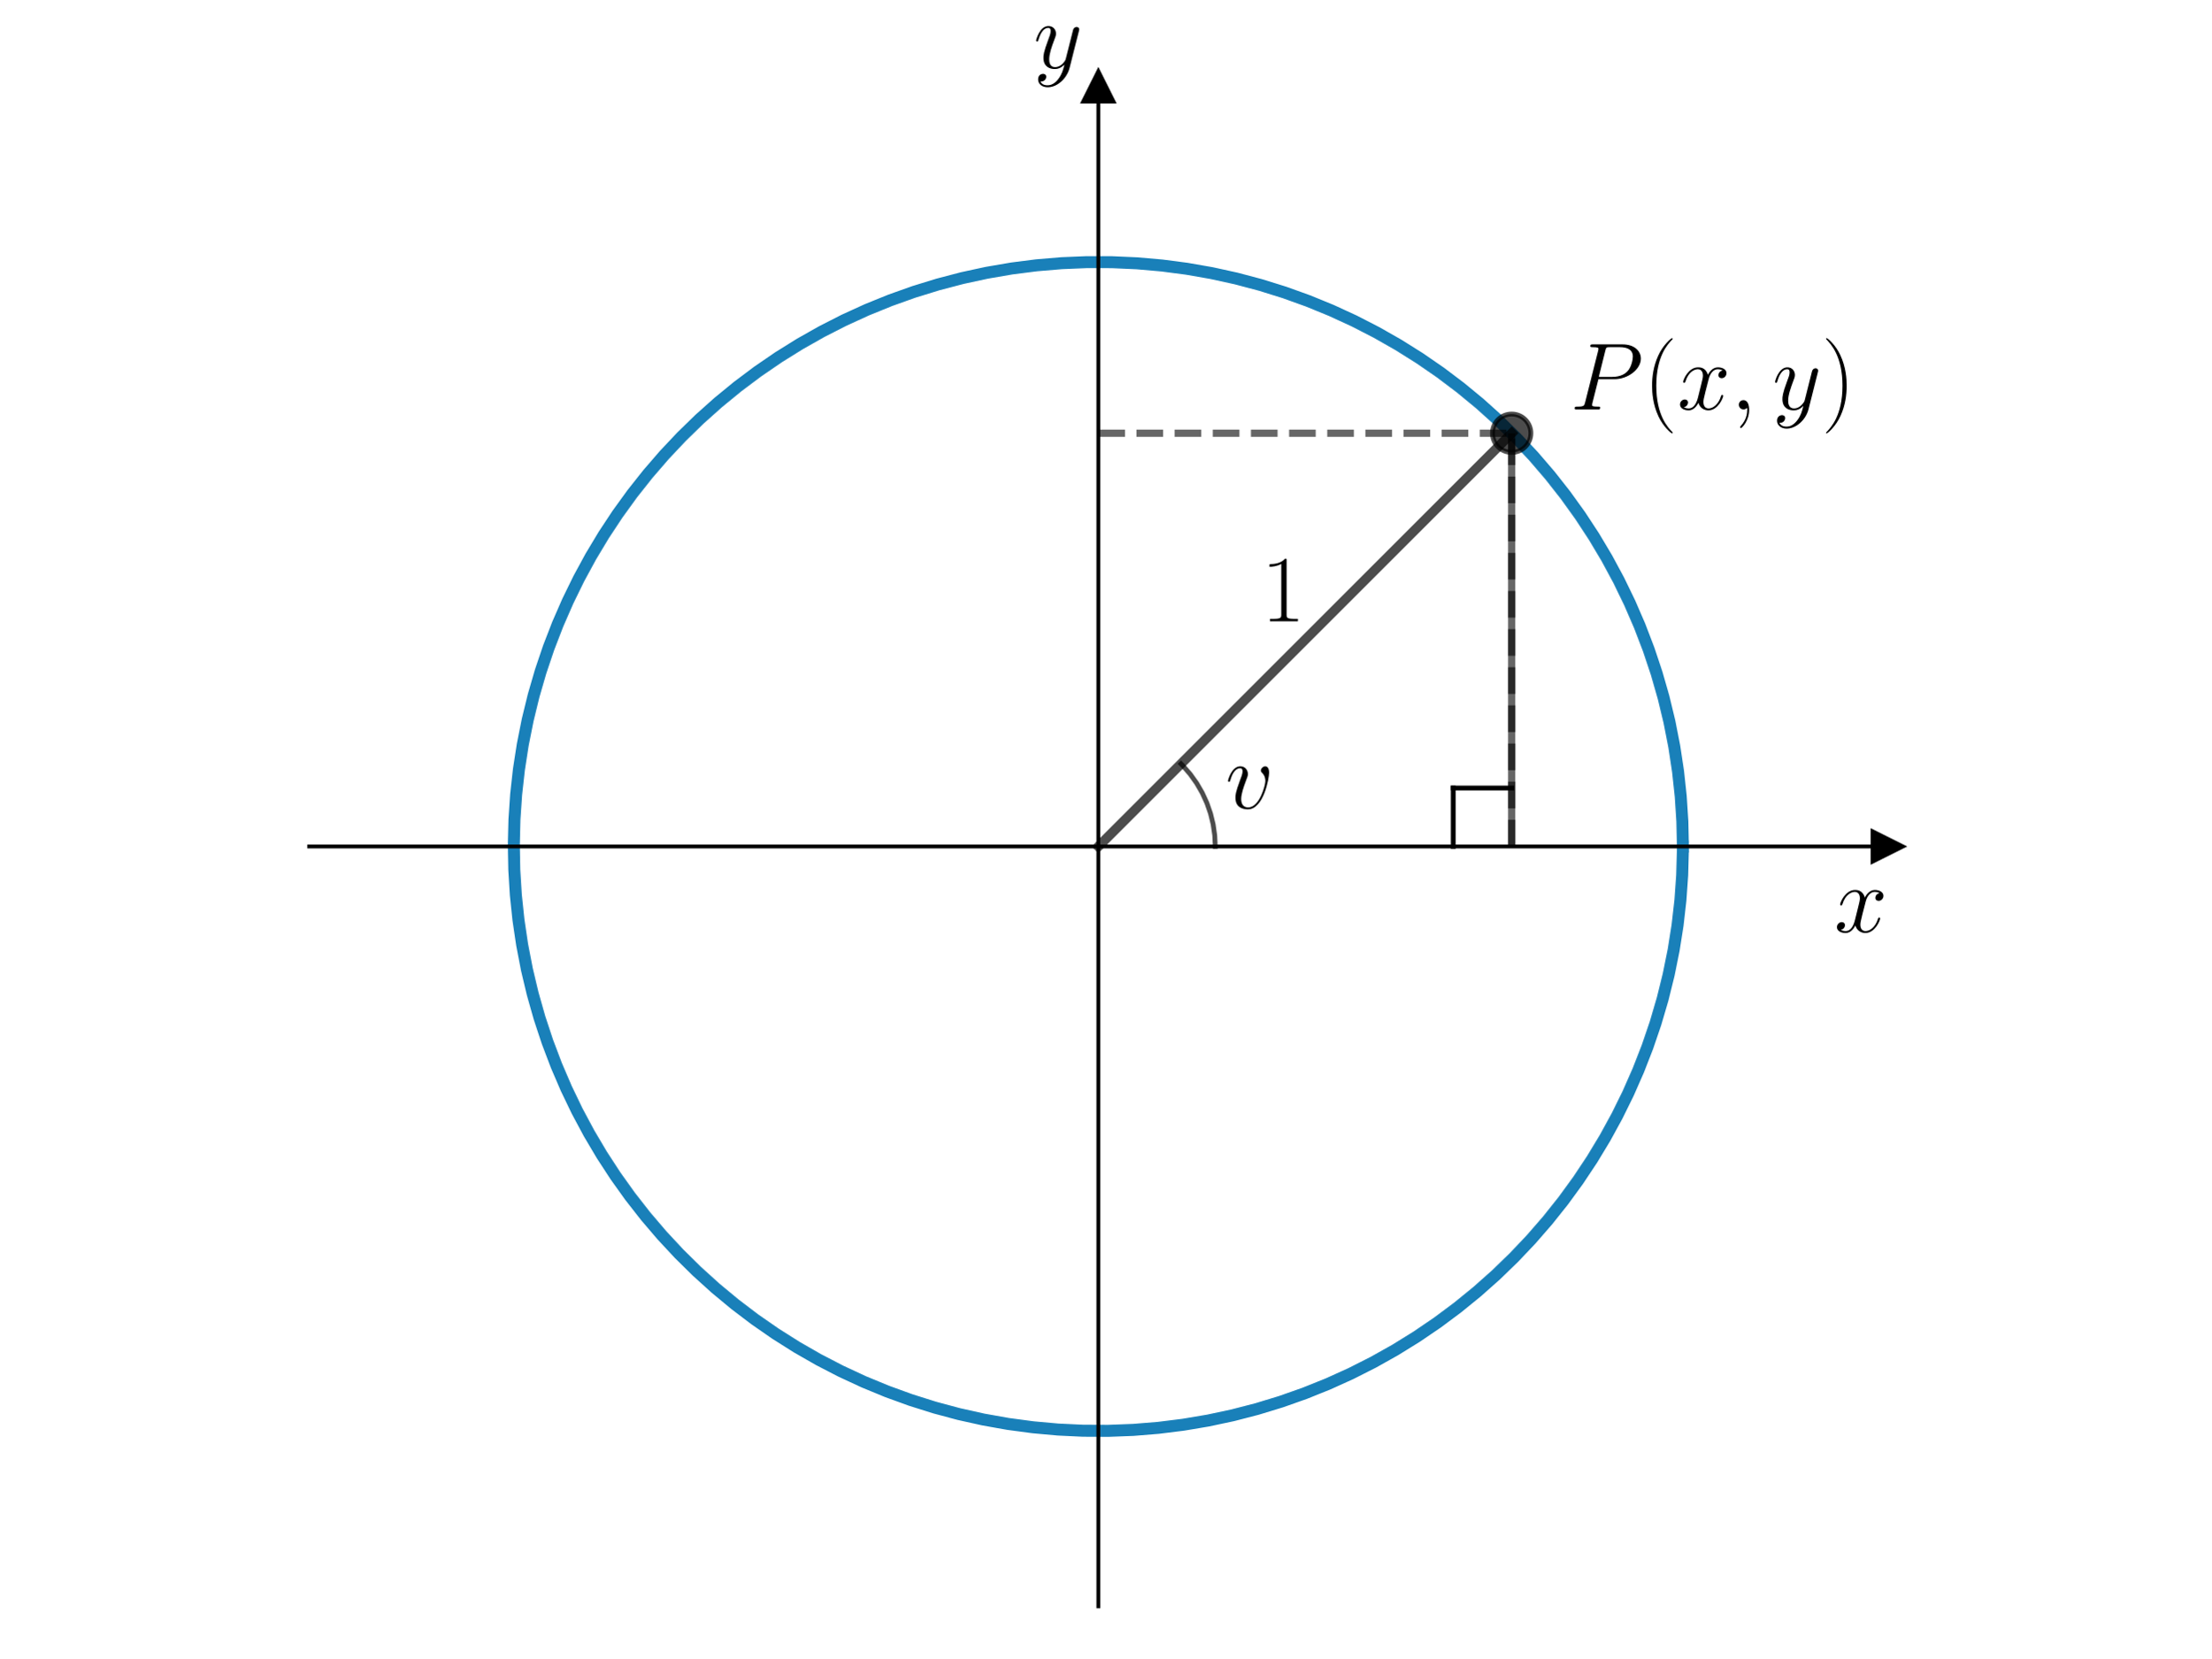
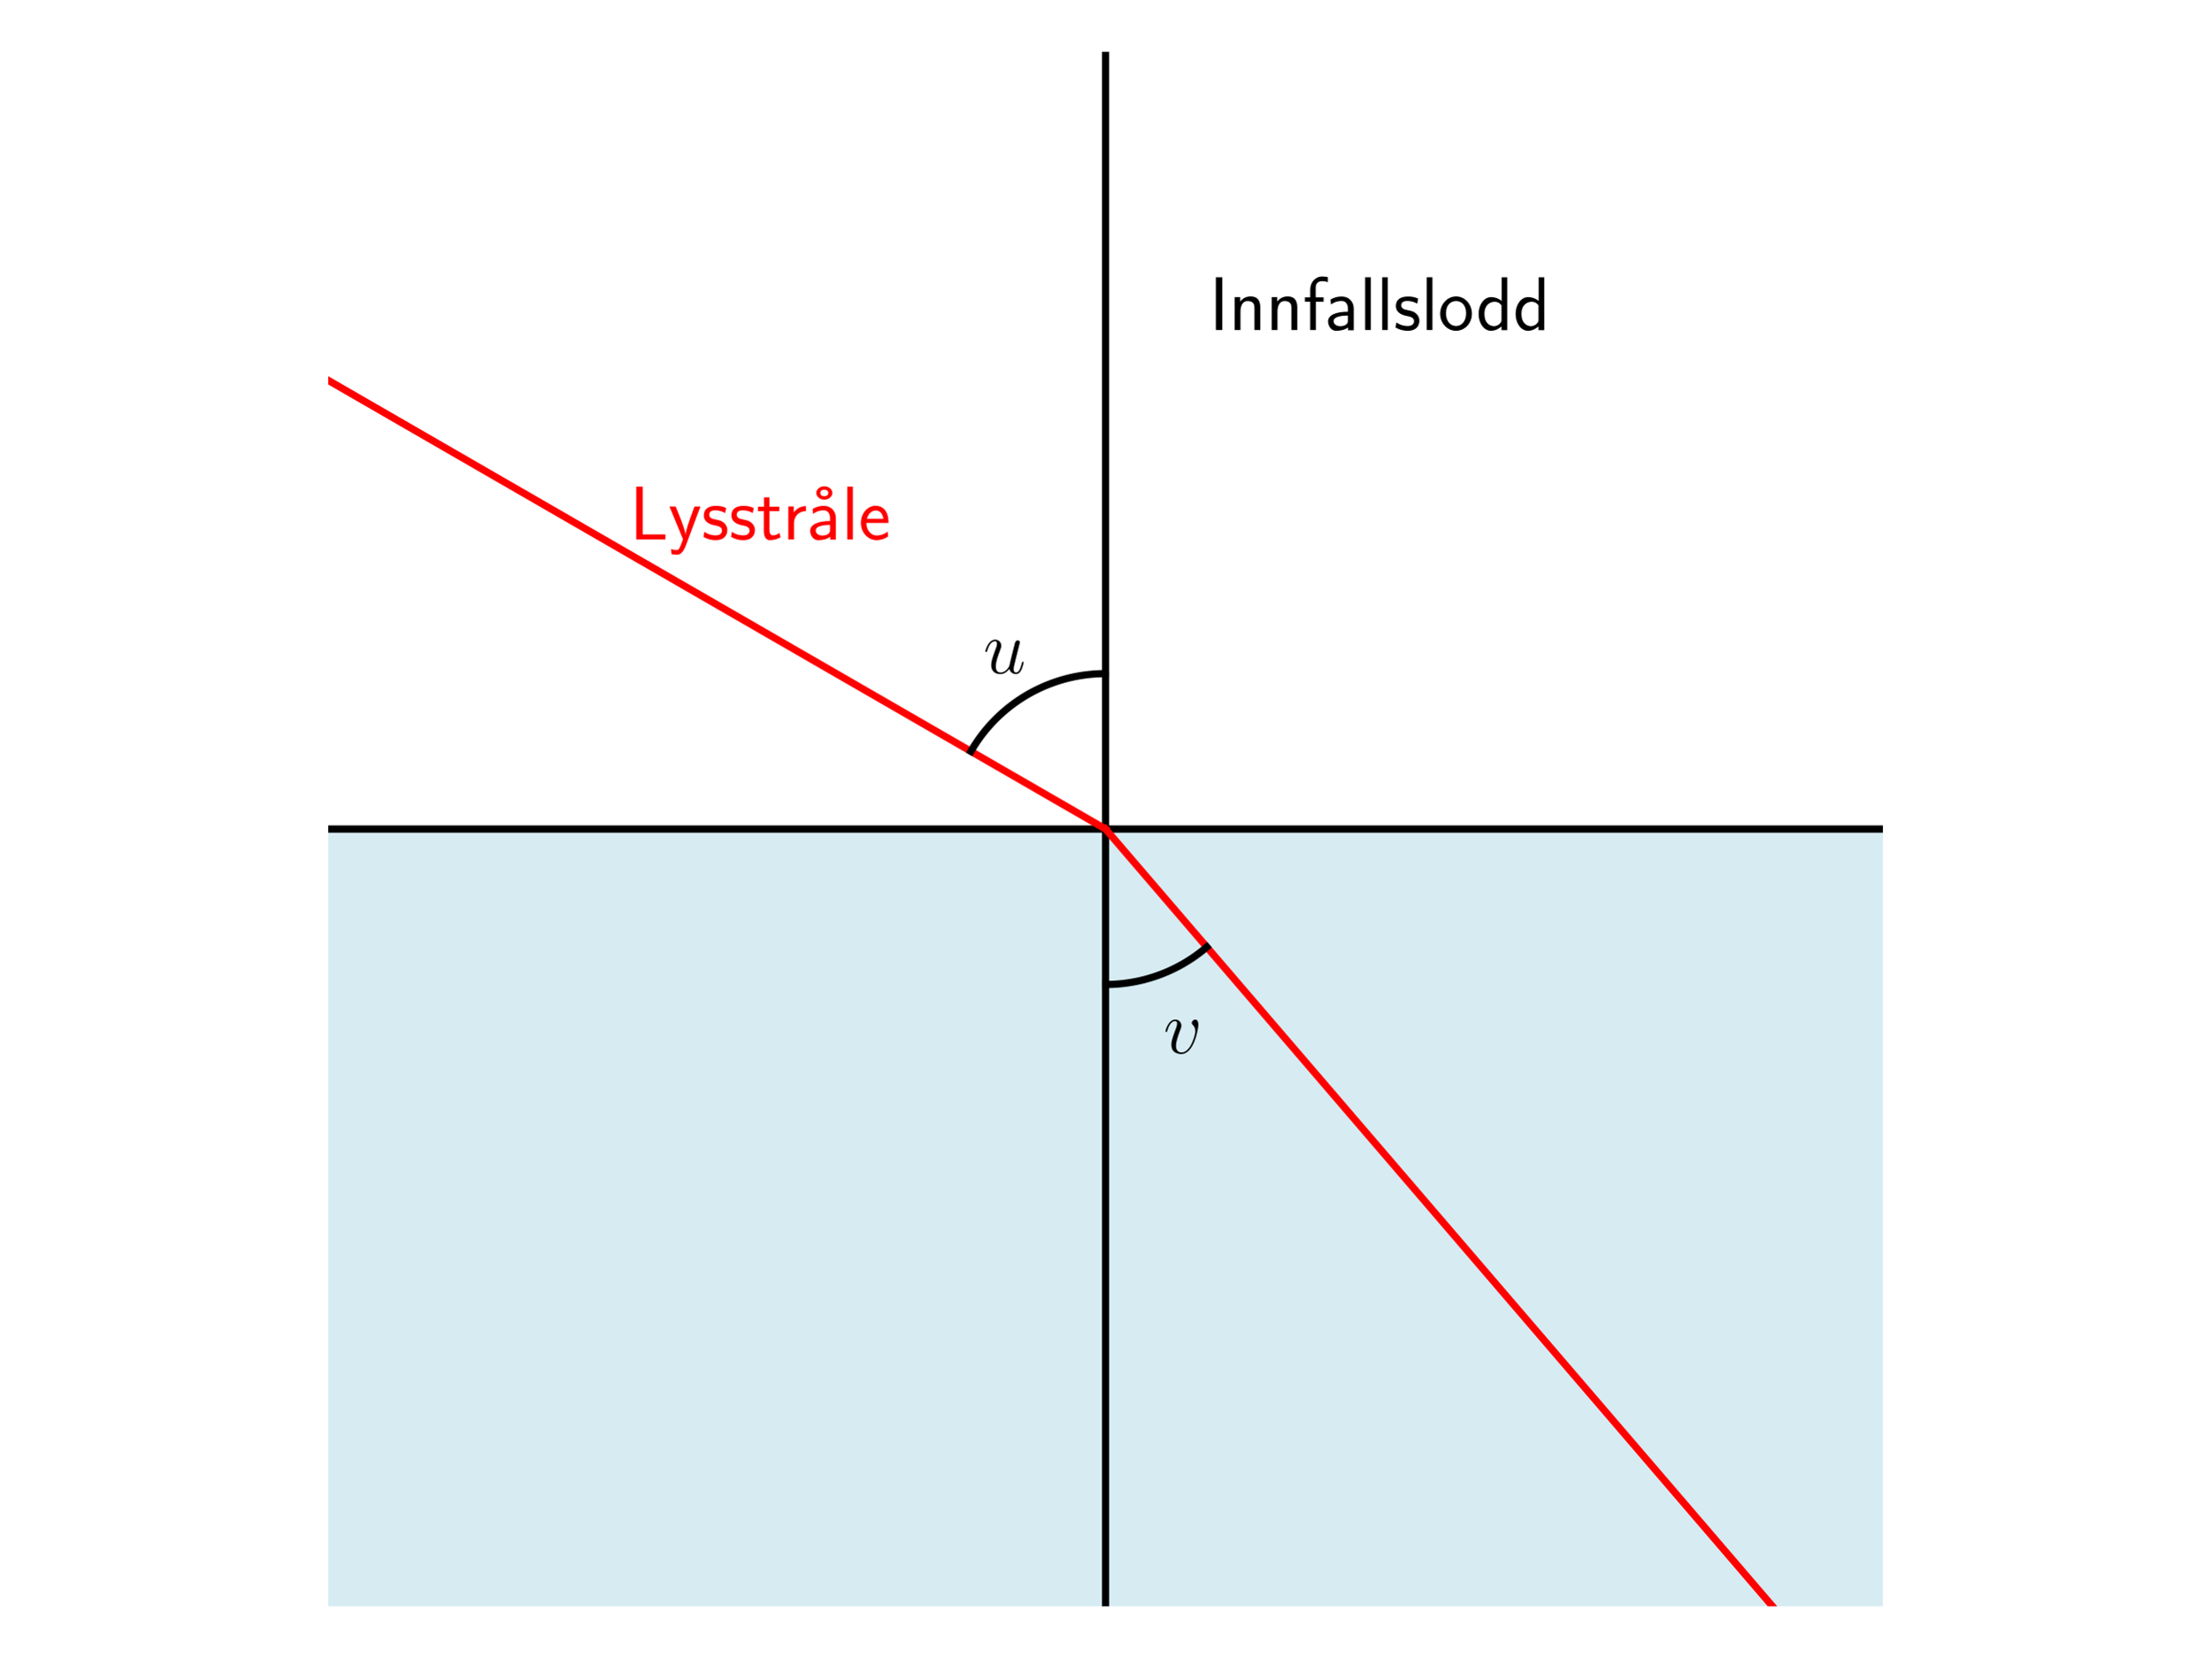
<svg xmlns="http://www.w3.org/2000/svg" xmlns:xlink="http://www.w3.org/1999/xlink" width="460.8pt" height="345.6pt" viewBox="0 0 460.8 345.6" version="1.1">
  <defs>
    <style type="text/css">*{stroke-linejoin: round; stroke-linecap: butt}</style>
  </defs>
  <g id="figure_1">
    <g id="patch_1">
      <path d="M 0 345.6  L 460.8 345.6  L 460.8 0  L 0 0  L 0 345.6  z " style="fill: none" />
    </g>
    <g id="axes_1">
      <g id="patch_2">
-         <path d="M 64.441 334.8  L 393.359 334.8  L 393.359 18.065  L 64.441 18.065  L 64.441 334.8  z " style="fill: none" />
+         <path d="M 68.4 172.8  L 68.4 334.8  L 392.4 334.8  L 392.4 172.8  z " clip-path="url(#p27447ced88)" style="fill: #add8e6; opacity: 0.5; stroke: #add8e6; stroke-linejoin: miter" />
      </g>
-       <g id="matplotlib.axis_1">
-         <g id="text_1">
-           <g transform="translate(382.272 194.2693) scale(0.2 -0.2)">
-             <defs>
-               <path id="CMMI12-78" d="M 3034 2606  C 2829 2567 2752 2414 2752 2293  C 2752 2139 2874 2088 2963 2088  C 3155 2088 3290 2254 3290 2427  C 3290 2695 2982 2816 2714 2816  C 2323 2816 2106 2433 2048 2312  C 1901 2816 1504 2816 1389 2816  C 736 2816 390 1980 390 1839  C 390 1814 416 1782 461 1782  C 512 1782 525 1820 538 1846  C 755 2555 1184 2689 1370 2689  C 1658 2689 1715 2420 1715 2267  C 1715 2127 1677 1980 1600 1673  L 1382 798  C 1286 415 1101 64 762 64  C 730 64 570 64 435 147  C 666 192 717 383 717 460  C 717 588 621 664 499 664  C 346 664 179 530 179 326  C 179 57 480 -64 755 -64  C 1062 -64 1280 179 1414 441  C 1517 64 1837 -64 2074 -64  C 2726 -64 3072 773 3072 913  C 3072 945 3046 971 3008 971  C 2950 971 2944 939 2925 888  C 2752 326 2381 64 2093 64  C 1869 64 1747 230 1747 492  C 1747 632 1773 734 1875 1156  L 2099 2024  C 2195 2408 2413 2689 2707 2689  C 2720 2689 2899 2689 3034 2606  z " transform="scale(0.015625)" />
-             </defs>
-             <use xlink:href="#CMMI12-78" transform="scale(0.996264)" />
-           </g>
+       <g id="LineCollection_1">
+         <path d="M 230.4 334.8  L 230.4 10.8  " clip-path="url(#p27447ced88)" style="fill: none; stroke: #000000; stroke-width: 1.5" />
+       </g>
+       <g id="LineCollection_2">
+         <path d="M 68.4 172.8  L 392.4 172.8  " clip-path="url(#p27447ced88)" style="fill: none; stroke: #000000; stroke-width: 1.5" />
+       </g>
+       <g id="line2d_1">
+         <path d="M 230.4 172.8  L 31.991 58.249  " clip-path="url(#p27447ced88)" style="fill: none; stroke: #ff0000; stroke-width: 1.5; stroke-linecap: square" />
+       </g>
+       <g id="line2d_2">
+         <path d="M 230.4 172.8  L 379.513 346.6  " clip-path="url(#p27447ced88)" style="fill: none; stroke: #ff0000; stroke-width: 1.5; stroke-linecap: square" />
+       </g>
+       <g id="line2d_3">
+         <path d="M 230.4 140.4  L 230.057 140.402  L 229.715 140.407  L 229.372 140.416  L 229.03 140.429  L 228.687 140.445  L 228.345 140.465  L 228.003 140.489  L 227.662 140.516  L 227.32 140.547  L 226.979 140.581  L 226.639 140.619  L 226.298 140.661  L 225.959 140.706  L 225.619 140.755  L 225.281 140.807  L 224.943 140.863  L 224.605 140.922  L 224.268 140.986  L 223.932 141.052  L 223.597 141.122  L 223.262 141.196  L 222.928 141.273  L 222.595 141.354  L 222.263 141.438  L 221.932 141.526  L 221.601 141.618  L 221.272 141.712  L 220.944 141.811  L 220.616 141.912  L 220.29 142.018  L 219.965 142.126  L 219.641 142.238  L 219.319 142.354  L 218.997 142.473  L 218.677 142.595  L 218.358 142.721  L 218.041 142.85  L 217.725 142.982  L 217.41 143.118  L 217.097 143.257  L 216.785 143.4  L 216.475 143.545  L 216.166 143.694  L 215.859 143.846  L 215.553 144.002  L 215.25 144.16  L 214.948 144.322  L 214.647 144.487  L 214.349 144.655  L 214.052 144.827  L 213.757 145.001  L 213.464 145.179  L 213.173 145.36  L 212.883 145.543  L 212.596 145.73  L 212.311 145.92  L 212.027 146.113  L 211.746 146.309  L 211.467 146.508  L 211.19 146.709  L 210.915 146.914  L 210.642 147.121  L 210.372 147.332  L 210.103 147.545  L 209.837 147.761  L 209.574 147.98  L 209.312 148.202  L 209.053 148.426  L 208.797 148.653  L 208.542 148.883  L 208.291 149.116  L 208.041 149.351  L 207.795 149.589  L 207.55 149.829  L 207.309 150.072  L 207.07 150.318  L 206.833 150.566  L 206.599 150.816  L 206.368 151.069  L 206.14 151.325  L 205.914 151.583  L 205.691 151.843  L 205.47 152.105  L 205.253 152.37  L 205.038 152.637  L 204.826 152.907  L 204.617 153.178  L 204.411 153.452  L 204.208 153.728  L 204.008 154.006  L 203.81 154.286  L 203.616 154.569  L 203.425 154.853  L 203.236 155.139  L 203.051 155.428  L 202.869 155.718  L 202.69 156.01  L 202.514 156.304  L 202.341 156.6  " clip-path="url(#p27447ced88)" style="fill: none; stroke: #000000; stroke-width: 1.5; stroke-linecap: square" />
+       </g>
+       <g id="line2d_4">
+         <path d="M 230.4 205.2  L 230.632 205.199  L 230.864 205.197  L 231.096 205.193  L 231.328 205.187  L 231.56 205.179  L 231.792 205.17  L 232.024 205.159  L 232.256 205.147  L 232.487 205.133  L 232.719 205.117  L 232.95 205.099  L 233.181 205.08  L 233.413 205.06  L 233.644 205.037  L 233.874 205.013  L 234.105 204.987  L 234.335 204.96  L 234.566 204.931  L 234.796 204.9  L 235.025 204.868  L 235.255 204.834  L 235.484 204.799  L 235.713 204.761  L 235.942 204.722  L 236.171 204.682  L 236.399 204.64  L 236.627 204.596  L 236.854 204.551  L 237.082 204.504  L 237.309 204.455  L 237.535 204.405  L 237.761 204.353  L 237.987 204.299  L 238.213 204.244  L 238.438 204.187  L 238.662 204.129  L 238.886 204.069  L 239.11 204.007  L 239.333 203.944  L 239.556 203.879  L 239.779 203.813  L 240 203.745  L 240.222 203.675  L 240.443 203.604  L 240.663 203.532  L 240.883 203.457  L 241.102 203.381  L 241.321 203.304  L 241.539 203.225  L 241.757 203.144  L 241.974 203.062  L 242.19 202.979  L 242.406 202.893  L 242.622 202.807  L 242.836 202.718  L 243.05 202.628  L 243.263 202.537  L 243.476 202.444  L 243.688 202.35  L 243.899 202.254  L 244.11 202.156  L 244.32 202.057  L 244.529 201.957  L 244.738 201.855  L 244.945 201.752  L 245.152 201.647  L 245.359 201.54  L 245.564 201.432  L 245.769 201.323  L 245.973 201.212  L 246.176 201.1  L 246.378 200.986  L 246.579 200.871  L 246.78 200.754  L 246.98 200.636  L 247.179 200.517  L 247.377 200.396  L 247.574 200.274  L 247.771 200.15  L 247.966 200.025  L 248.161 199.898  L 248.354 199.77  L 248.547 199.641  L 248.739 199.511  L 248.93 199.379  L 249.119 199.245  L 249.308 199.11  L 249.496 198.974  L 249.683 198.837  L 249.869 198.698  L 250.054 198.558  L 250.238 198.416  L 250.421 198.274  L 250.603 198.13  L 250.784 197.984  L 250.964 197.838  L 251.143 197.69  L 251.32 197.541  L 251.497 197.39  " clip-path="url(#p27447ced88)" style="fill: none; stroke: #000000; stroke-width: 1.5; stroke-linecap: square" />
+       </g>
+       <g id="text_1">
+         <g transform="translate(252 68.78506) scale(0.16 -0.16)">
+           <defs>
+             <path id="CMSS17-49" d="M 1094 4416  L 557 4416  L 557 0  L 1094 0  L 1094 4416  z " transform="scale(0.015625)" />
+             <path id="CMSS17-6e" d="M 2618 1877  C 2618 2283 2522 2816 1798 2816  C 1389 2816 1120 2606 941 2389  L 941 2758  L 474 2758  L 474 0  L 960 0  L 960 1559  C 960 1964 1114 2428 1549 2428  C 2112 2428 2131 2048 2131 1829  L 2131 0  L 2618 0  L 2618 1877  z " transform="scale(0.015625)" />
+             <path id="CMSS17-66" d="M 1075 2368  L 1722 2368  L 1722 2737  L 1062 2737  L 1062 3559  C 1062 4014 1408 4092 1606 4092  C 1670 4092 1850 4092 2080 4009  L 2080 4429  C 1933 4461 1754 4480 1613 4480  C 1018 4480 602 3993 602 3359  L 602 2737  L 160 2737  L 160 2368  L 602 2368  L 602 0  L 1075 0  L 1075 2368  z " transform="scale(0.015625)" />
+             <path id="CMSS17-61" d="M 2406 1791  C 2406 2392 1978 2808 1402 2808  C 1120 2808 813 2757 461 2553  L 499 2135  C 659 2248 934 2432 1395 2432  C 1722 2432 1920 2180 1920 1782  L 1920 1536  C 896 1536 256 1238 256 726  C 256 461 416 -64 947 -64  C 1043 -64 1562 -64 1933 217  L 1933 -19  L 2406 -19  L 2406 1791  z M 1920 816  C 1920 701 1920 548 1728 434  C 1562 325 1350 325 1261 325  C 941 325 723 511 723 744  C 723 1211 1722 1211 1920 1211  L 1920 816  z " transform="scale(0.015625)" />
+             <path id="CMSS17-6c" d="M 947 4416  L 474 4416  L 474 0  L 947 0  L 947 4416  z " transform="scale(0.015625)" />
+             <path id="CMSS17-73" d="M 2061 2627  C 1683 2807 1389 2807 1197 2807  C 742 2807 198 2648 198 2003  C 198 1359 902 1218 1094 1179  C 1389 1122 1715 1058 1715 740  C 1715 337 1254 337 1171 337  C 915 337 563 407 243 638  L 166 210  C 531 0 883 -64 1178 -64  C 1965 -64 2163 416 2163 781  C 2163 1094 1984 1305 1862 1401  C 1651 1568 1574 1587 1050 1696  C 960 1709 646 1779 646 2066  C 646 2432 1050 2432 1139 2432  C 1555 2432 1811 2303 1984 2208  L 2061 2627  z " transform="scale(0.015625)" />
+             <path id="CMSS17-6f" d="M 2829 1356  C 2829 2176 2221 2816 1504 2816  C 768 2816 173 2157 173 1356  C 173 544 787 -64 1498 -64  C 2227 -64 2829 563 2829 1356  z M 1504 337  C 1050 337 659 709 659 1408  C 659 2151 1114 2427 1498 2427  C 1914 2427 2342 2126 2342 1408  C 2342 683 1926 337 1504 337  z " transform="scale(0.015625)" />
+             <path id="CMSS17-64" d="M 2611 4416  L 2138 4416  L 2138 2438  C 1939 2603 1613 2756 1254 2756  C 672 2756 211 2131 211 1347  C 211 562 666 -64 1235 -64  C 1677 -64 1971 172 2125 306  L 2125 -13  L 2611 -13  L 2611 4416  z M 2125 836  C 2125 747 2125 653 1926 482  C 1798 375 1645 325 1498 325  C 1152 325 698 576 698 1340  C 698 2134 1210 2368 1562 2368  C 1798 2368 1990 2254 2125 2065  L 2125 836  z " transform="scale(0.015625)" />
+           </defs>
+           <use xlink:href="#CMSS17-49" transform="scale(0.996264)" />
+           <use xlink:href="#CMSS17-6e" transform="translate(25.78393 0) scale(0.996264)" />
+           <use xlink:href="#CMSS17-6e" transform="translate(73.98887 0) scale(0.996264)" />
+           <use xlink:href="#CMSS17-66" transform="translate(122.1938 0) scale(0.996264)" />
+           <use xlink:href="#CMSS17-61" transform="translate(150.8205 0) scale(0.996264)" />
+           <use xlink:href="#CMSS17-6c" transform="translate(195.7424 0) scale(0.996264)" />
+           <use xlink:href="#CMSS17-6c" transform="translate(217.9231 0) scale(0.996264)" />
+           <use xlink:href="#CMSS17-73" transform="translate(240.1038 0) scale(0.996264)" />
+           <use xlink:href="#CMSS17-6c" transform="translate(276.0174 0) scale(0.996264)" />
+           <use xlink:href="#CMSS17-6f" transform="translate(298.1981 0) scale(0.996264)" />
+           <use xlink:href="#CMSS17-64" transform="translate(347.6442 0) scale(0.996264)" />
+           <use xlink:href="#CMSS17-64" transform="translate(395.8491 0) scale(0.996264)" />
        </g>
      </g>
-       <g id="matplotlib.axis_2">
-         <g id="text_2">
-           <g transform="translate(215.3872 14.1889) scale(0.2 -0.2)">
-             <defs>
-               <path id="CMMI12-79" d="M 1683 -700  C 1510 -939 1261 -1152 947 -1152  C 870 -1152 563 -1152 467 -889  C 486 -895 518 -895 531 -895  C 723 -895 851 -729 851 -582  C 851 -435 730 -384 634 -384  C 531 -384 307 -458 307 -759  C 307 -1071 582 -1286 947 -1286  C 1587 -1286 2234 -700 2413 6  L 3040 2485  C 3046 2517 3059 2556 3059 2594  C 3059 2689 2982 2753 2886 2753  C 2829 2753 2694 2727 2643 2535  L 2170 658  C 2138 543 2138 530 2086 460  C 1958 281 1747 64 1440 64  C 1082 64 1050 415 1050 588  C 1050 952 1222 1443 1395 1903  C 1466 2088 1504 2178 1504 2305  C 1504 2574 1312 2816 998 2816  C 410 2816 173 1890 173 1839  C 173 1814 198 1782 243 1782  C 301 1782 307 1807 333 1897  C 486 2433 730 2689 979 2689  C 1037 2689 1146 2689 1146 2478  C 1146 2312 1075 2127 979 1884  C 666 1047 666 837 666 683  C 666 77 1101 -64 1421 -64  C 1606 -64 1837 -6 2061 230  L 2067 224  C 1971 -147 1907 -392 1683 -700  z " transform="scale(0.015625)" />
-             </defs>
-             <use xlink:href="#CMMI12-79" transform="scale(0.996264)" />
-           </g>
+       <g id="text_2">
+         <g style="fill: #ff0000" transform="translate(131.1957 112.4249) scale(0.16 -0.16)">
+           <defs>
+             <path id="CMSS17-4c" d="M 1670 414  C 1594 414 1517 414 1440 414  L 1101 414  L 1101 4416  L 563 4416  L 563 0  L 3002 0  L 3002 414  L 1670 414  z " transform="scale(0.015625)" />
+             <path id="CMSS17-79" d="M 2675 2752  L 2176 2752  C 1632 1294 1446 702 1434 383  L 1427 383  C 1408 696 1126 1460 902 2007  L 602 2752  L 83 2752  L 1216 13  C 1146 -178 1043 -465 1011 -529  C 870 -885 774 -885 672 -885  C 646 -885 442 -885 211 -809  L 250 -1229  C 410 -1261 570 -1280 685 -1280  C 845 -1280 1165 -1280 1459 -497  L 2675 2752  z " transform="scale(0.015625)" />
+             <path id="CMSS17-74" d="M 1069 2368  L 1901 2368  L 1901 2737  L 1069 2737  L 1069 3520  L 614 3520  L 614 2737  L 109 2737  L 109 2368  L 602 2368  L 602 749  C 602 384 685 -64 1107 -64  C 1427 -64 1722 25 2003 172  L 1901 548  C 1747 414 1562 337 1363 337  C 1082 337 1069 696 1069 856  L 1069 2368  z " transform="scale(0.015625)" />
+             <path id="CMSS17-72" d="M 954 1363  C 954 1965 1395 2368 1958 2368  L 1958 2789  C 1549 2789 1165 2585 934 2253  L 934 2758  L 480 2758  L 480 0  L 954 0  L 954 1363  z " transform="scale(0.015625)" />
+             <path id="CMSS17-17" d="M 2669 3888  C 2669 4180 2381 4446 1997 4446  C 1613 4446 1325 4180 1325 3888  C 1325 3595 1613 3328 1997 3328  C 2381 3328 2669 3595 2669 3888  z M 1997 3615  C 1856 3615 1664 3659 1664 3887  C 1664 4102 1837 4160 1997 4160  C 2138 4160 2330 4115 2330 3887  C 2330 3672 2157 3615 1997 3615  z " transform="scale(0.015625)" />
+             <path id="CMSS17-65" d="M 2502 1377  C 2502 1590 2490 2003 2285 2345  C 2061 2713 1696 2816 1421 2816  C 755 2816 192 2188 192 1375  C 192 582 774 -64 1510 -64  C 1798 -64 2150 19 2470 248  C 2470 274 2458 414 2451 420  C 2451 433 2432 630 2432 656  C 2125 407 1773 325 1517 325  C 1107 325 666 667 646 1377  L 2502 1377  z M 698 1728  C 781 2084 1062 2421 1421 2421  C 1517 2421 1965 2421 2080 1728  L 698 1728  z " transform="scale(0.015625)" />
+           </defs>
+           <use xlink:href="#CMSS17-4c" transform="scale(0.996264)" />
+           <use xlink:href="#CMSS17-79" transform="translate(50.68711 0) scale(0.996264)" />
+           <use xlink:href="#CMSS17-73" transform="translate(93.68725 0) scale(0.996264)" />
+           <use xlink:href="#CMSS17-73" transform="translate(129.6008 0) scale(0.996264)" />
+           <use xlink:href="#CMSS17-74" transform="translate(165.5143 0) scale(0.996264)" />
+           <use xlink:href="#CMSS17-72" transform="translate(199.3459 0) scale(0.996264)" />
+           <use xlink:href="#CMSS17-17" transform="translate(222.6077 0) scale(0.996264)" />
+           <use xlink:href="#CMSS17-61" transform="translate(231.2557 0) scale(0.996264)" />
+           <use xlink:href="#CMSS17-6c" transform="translate(276.1776 0) scale(0.996264)" />
+           <use xlink:href="#CMSS17-65" transform="translate(298.3583 0) scale(0.996264)" />
        </g>
      </g>
-       <g id="line2d_1">
-         <defs>
-           <path id="m1e3200c310" d="M 3 0  L -3 -3  L -3 3  z " style="stroke: #000000; stroke-linejoin: miter" />
-         </defs>
-         <g>
-           <use xlink:href="#m1e3200c310" x="393.359" y="176.432" style="stroke: #000000; stroke-linejoin: miter" />
-         </g>
-       </g>
-       <g id="line2d_2">
-         <defs>
-           <path id="m83a4744ca0" d="M 0 -3  L -3 3  L 3 3  z " style="stroke: #000000; stroke-linejoin: miter" />
-         </defs>
-         <g>
-           <use xlink:href="#m83a4744ca0" x="228.9" y="18.065" style="stroke: #000000; stroke-linejoin: miter" />
-         </g>
-       </g>
-       <g id="line2d_3">
-         <path d="M 350.721 176.432  L 350.609 171.196  L 350.271 165.97  L 349.709 160.763  L 348.924 155.585  L 347.917 150.446  L 346.691 145.355  L 345.246 140.321  L 343.586 135.353  L 341.715 130.462  L 339.635 125.656  L 337.35 120.943  L 334.865 116.333  L 332.184 111.834  L 329.312 107.455  L 326.255 103.203  L 323.017 99.086  L 319.606 95.113  L 316.027 91.289  L 312.287 87.623  L 308.393 84.121  L 304.352 80.79  L 300.171 77.635  L 295.859 74.663  L 291.423 71.88  L 286.872 69.289  L 282.213 66.896  L 277.456 64.706  L 272.609 62.722  L 267.682 60.949  L 262.682 59.389  L 257.62 58.045  L 252.506 56.92  L 247.347 56.016  L 242.155 55.334  L 236.937 54.876  L 231.706 54.643  L 226.468 54.635  L 221.236 54.852  L 216.017 55.294  L 210.823 55.96  L 205.662 56.848  L 200.543 57.957  L 195.477 59.286  L 190.473 60.83  L 185.54 62.589  L 180.687 64.557  L 175.923 66.733  L 171.257 69.111  L 166.698 71.688  L 162.254 74.458  L 157.932 77.417  L 153.742 80.559  L 149.691 83.878  L 145.786 87.368  L 142.035 91.022  L 138.444 94.835  L 135.021 98.798  L 131.771 102.904  L 128.7 107.147  L 125.815 111.518  L 123.12 116.008  L 120.621 120.611  L 118.322 125.316  L 116.227 130.116  L 114.34 135.001  L 112.665 139.963  L 111.205 144.993  L 109.963 150.081  L 108.94 155.217  L 108.139 160.392  L 107.561 165.597  L 107.208 170.823  L 107.079 176.058  L 107.176 181.294  L 107.497 186.522  L 108.043 191.73  L 108.812 196.911  L 109.803 202.053  L 111.015 207.148  L 112.444 212.186  L 114.088 217.159  L 115.945 222.056  L 118.01 226.868  L 120.28 231.588  L 122.751 236.205  L 125.418 240.713  L 128.277 245.101  L 131.321 249.362  L 134.546 253.489  L 137.945 257.473  L 141.512 261.307  L 145.241 264.985  L 149.124 268.499  L 153.155 271.842  L 157.325 275.01  L 161.629 277.995  L 166.056 280.792  L 170.599 283.397  L 175.251 285.804  L 180.001 288.009  L 184.842 290.007  L 189.764 291.796  L 194.758 293.372  L 199.816 294.731  L 204.927 295.872  L 210.083 296.792  L 215.274 297.489  L 220.489 297.963  L 225.72 298.212  L 230.957 298.236  L 236.191 298.035  L 241.411 297.61  L 246.607 296.96  L 251.771 296.087  L 256.893 294.994  L 261.963 293.681  L 266.972 292.152  L 271.91 290.408  L 276.769 288.455  L 281.54 286.294  L 286.213 283.93  L 290.78 281.367  L 295.233 278.61  L 299.563 275.665  L 303.763 272.536  L 307.824 269.23  L 311.74 265.752  L 315.502 262.109  L 319.105 258.307  L 322.54 254.355  L 325.803 250.258  L 328.886 246.025  L 331.785 241.663  L 334.494 237.181  L 337.007 232.586  L 339.321 227.888  L 341.43 223.094  L 343.332 218.215  L 345.022 213.258  L 346.497 208.233  L 347.756 203.149  L 348.794 198.016  L 349.611 192.843  L 350.205 187.64  L 350.574 182.416  L 350.719 177.18  L 350.721 176.432  L 350.721 176.432  " clip-path="url(#pcd4acd324e)" style="fill: none; stroke: #0072b2; stroke-opacity: 0.9; stroke-width: 2.5; stroke-linecap: square" />
-       </g>
-       <g id="line2d_4">
-         <path d="M 228.9 176.432  L 315.041 90.292  " clip-path="url(#pcd4acd324e)" style="fill: none; stroke: #000000; stroke-opacity: 0.7; stroke-width: 2; stroke-linecap: square" />
-       </g>
-       <g id="LineCollection_1">
-         <path d="M 315.041 176.432  L 315.041 90.292  " clip-path="url(#pcd4acd324e)" style="fill: none; stroke-dasharray: 5.55,2.4; stroke-dashoffset: 0; stroke: #000000; stroke-opacity: 0.6; stroke-width: 1.5" />
-       </g>
-       <g id="LineCollection_2">
-         <path d="M 228.9 90.292  L 315.041 90.292  " clip-path="url(#pcd4acd324e)" style="fill: none; stroke-dasharray: 5.55,2.4; stroke-dashoffset: 0; stroke: #000000; stroke-opacity: 0.6; stroke-width: 1.5" />
-       </g>
-       <g id="line2d_5">
-         <path d="M 253.264 176.432  L 253.154 174.116  L 252.824 171.821  L 252.277 169.568  L 251.519 167.377  L 250.556 165.268  L 249.397 163.26  L 248.052 161.371  L 246.533 159.619  L 246.128 159.204  L 246.128 159.204  " clip-path="url(#pcd4acd324e)" style="fill: none; stroke: #000000; stroke-opacity: 0.7; stroke-linecap: square" />
-       </g>
-       <g id="line2d_6">
-         <defs>
-           <path id="m3cf789d6f6" d="M 0 4  C 1.061 4 2.078 3.579 2.828 2.828  C 3.579 2.078 4 1.061 4 0  C 4 -1.061 3.579 -2.078 2.828 -2.828  C 2.078 -3.579 1.061 -4 0 -4  C -1.061 -4 -2.078 -3.579 -2.828 -2.828  C -3.579 -2.078 -4 -1.061 -4 0  C -4 1.061 -3.579 2.078 -2.828 2.828  C -2.078 3.579 -1.061 4 0 4  z " style="stroke: #000000; stroke-opacity: 0.7" />
-         </defs>
-         <g clip-path="url(#pcd4acd324e)">
-           <use xlink:href="#m3cf789d6f6" x="315.041" y="90.292" style="fill-opacity: 0.7; stroke: #000000; stroke-opacity: 0.7" />
-         </g>
-       </g>
-       <g id="LineCollection_3">
-         <path d="M 315.041 176.432  L 315.041 90.292  " clip-path="url(#pcd4acd324e)" style="fill: none; stroke: #000000; stroke-opacity: 0.6; stroke-width: 1.5" />
-       </g>
-       <g id="line2d_7">
-         <path d="M 315.041 164.25  L 302.859 164.25  " clip-path="url(#pcd4acd324e)" style="fill: none; stroke: #000000; stroke-linecap: square" />
-       </g>
-       <g id="line2d_8">
-         <path d="M 302.859 176.432  L 302.859 164.25  " clip-path="url(#pcd4acd324e)" style="fill: none; stroke: #000000; stroke-linecap: square" />
-       </g>
-       <g id="patch_3">
-         <path d="M 228.9 334.8  L 228.9 18.065  " style="fill: none; stroke: #000000; stroke-width: 0.8; stroke-linejoin: miter; stroke-linecap: square" />
-       </g>
-       <g id="patch_4">
-         <path d="M 393.359 334.8  L 393.359 18.065  " style="fill: none" />
-       </g>
-       <g id="patch_5">
-         <path d="M 64.441 176.432  L 393.359 176.432  " style="fill: none; stroke: #000000; stroke-width: 0.8; stroke-linejoin: miter; stroke-linecap: square" />
-       </g>
-       <g id="patch_6">
-         <path d="M 64.441 18.065  L 393.359 18.065  " style="fill: none" />
-       </g>
      <g id="text_3">
-         <g transform="translate(262.8322 129.4863) scale(0.2 -0.2)">
+         <g transform="translate(204.914 140.3351) scale(0.16 -0.16)">
          <defs>
-             <path id="CMR17-31" d="M 1702 4058  C 1702 4192 1696 4192 1606 4192  C 1357 3916 979 3827 621 3827  C 602 3827 570 3827 563 3808  C 557 3795 557 3782 557 3648  C 755 3648 1088 3686 1344 3839  L 1344 461  C 1344 236 1331 160 781 160  L 589 160  L 589 0  C 896 0 1216 0 1523 0  C 1830 0 2150 0 2458 0  L 2458 160  L 2266 160  C 1715 160 1702 230 1702 458  L 1702 4058  z " transform="scale(0.015625)" />
+             <path id="CMMI12-75" d="M 2182 370  C 2266 13 2573 -64 2726 -64  C 2931 -64 3085 70 3187 287  C 3296 517 3379 894 3379 913  C 3379 945 3354 971 3315 971  C 3258 971 3251 939 3226 843  C 3110 402 2995 64 2739 64  C 2547 64 2547 275 2547 358  C 2547 505 2566 568 2630 837  C 2675 1009 2720 1181 2758 1360  L 3021 2401  C 3066 2561 3066 2574 3066 2593  C 3066 2689 2989 2753 2893 2753  C 2707 2753 2662 2593 2624 2433  C 2560 2184 2214 811 2170 588  C 2163 588 1914 64 1446 64  C 1114 64 1050 351 1050 588  C 1050 952 1229 1462 1395 1890  C 1472 2095 1504 2178 1504 2305  C 1504 2580 1306 2816 998 2816  C 410 2816 173 1890 173 1839  C 173 1814 198 1782 243 1782  C 301 1782 307 1807 333 1896  C 486 2441 736 2682 979 2682  C 1043 2682 1146 2682 1146 2478  C 1146 2312 1075 2127 979 1884  C 698 1124 666 881 666 690  C 666 38 1158 -64 1421 -64  C 1830 -64 2054 217 2182 370  z " transform="scale(0.015625)" />
          </defs>
-           <use xlink:href="#CMR17-31" transform="scale(0.996264)" />
+           <use xlink:href="#CMMI12-75" transform="scale(0.996264)" />
        </g>
      </g>
      <g id="text_4">
-         <g transform="translate(255.3782 168.4918) scale(0.2 -0.2)">
+         <g transform="translate(242.45 219.5276) scale(0.16 -0.16)">
          <defs>
            <path id="CMMI12-76" d="M 2925 2389  C 2925 2791 2720 2816 2669 2816  C 2515 2816 2374 2663 2374 2535  C 2374 2459 2419 2414 2445 2389  C 2509 2331 2675 2159 2675 1827  C 2675 1558 2291 64 1523 64  C 1133 64 1056 390 1056 626  C 1056 945 1203 1392 1376 1852  C 1478 2114 1504 2178 1504 2305  C 1504 2574 1312 2816 998 2816  C 410 2816 173 1890 173 1839  C 173 1814 198 1782 243 1782  C 301 1782 307 1807 333 1897  C 486 2446 736 2689 979 2689  C 1037 2689 1146 2689 1146 2478  C 1146 2312 1075 2127 979 1884  C 672 1067 672 869 672 715  C 672 575 691 313 890 134  C 1120 -64 1440 -64 1498 -64  C 2560 -64 2925 2024 2925 2389  z " transform="scale(0.015625)" />
          </defs>
          <use xlink:href="#CMMI12-76" transform="scale(0.996264)" />
        </g>
      </g>
-       <g id="text_5">
-         <g transform="translate(327.2228 85.32693) scale(0.2 -0.2)">
-           <defs>
-             <path id="CMMI12-50" d="M 1894 2023  L 2970 2023  C 3853 2023 4736 2673 4736 3401  C 4736 3898 4314 4352 3507 4352  L 1530 4352  C 1408 4352 1350 4352 1350 4231  C 1350 4167 1408 4167 1504 4167  C 1894 4167 1894 4116 1894 4046  C 1894 4034 1894 3995 1869 3899  L 1005 472  C 947 249 934 185 486 185  C 365 185 301 185 301 70  C 301 0 358 0 397 0  C 518 0 646 0 768 0  L 1517 0  C 1638 0 1773 0 1894 0  C 1946 0 2016 0 2016 121  C 2016 185 1958 185 1862 185  C 1478 185 1472 230 1472 293  C 1472 325 1478 369 1485 401  L 1894 2023  z M 2355 3930  C 2413 4167 2438 4167 2688 4167  L 3322 4167  C 3802 4167 4198 4013 4198 3535  C 4198 3369 4115 2827 3821 2534  C 3712 2419 3405 2176 2822 2176  L 1920 2176  L 2355 3930  z " transform="scale(0.015625)" />
-             <path id="CMR17-28" d="M 1958 -1561  C 1958 -1555 1958 -1542 1939 -1523  C 1645 -1224 858 -407 858 1581  C 858 3569 1632 4379 1946 4697  C 1946 4704 1958 4717 1958 4736  C 1958 4755 1939 4768 1914 4768  C 1843 4768 1299 4296 986 3594  C 666 2887 576 2199 576 1588  C 576 1128 621 351 1005 -471  C 1312 -1135 1837 -1600 1914 -1600  C 1946 -1600 1958 -1587 1958 -1561  z " transform="scale(0.015625)" />
-             <path id="CMMI12-3b" d="M 1248 -31  C 1248 343 1126 619 864 619  C 659 619 557 453 557 313  C 557 172 653 0 870 0  C 954 0 1024 26 1082 83  C 1094 96 1101 96 1107 96  C 1120 96 1120 5 1120 -27  C 1120 -240 1082 -659 710 -1080  C 640 -1157 640 -1170 640 -1183  C 640 -1216 672 -1248 704 -1248  C 755 -1248 1248 -771 1248 -31  z " transform="scale(0.015625)" />
-             <path id="CMR17-29" d="M 1683 1581  C 1683 2040 1638 2817 1254 3639  C 947 4303 422 4768 346 4768  C 326 4768 301 4761 301 4729  C 301 4717 307 4710 314 4697  C 621 4378 1402 3568 1402 1584  C 1402 -407 627 -1217 314 -1537  C 307 -1549 301 -1556 301 -1568  C 301 -1600 326 -1600 346 -1600  C 416 -1600 960 -1128 1274 -426  C 1594 281 1683 969 1683 1581  z " transform="scale(0.015625)" />
-           </defs>
-           <use xlink:href="#CMMI12-50" transform="scale(0.996264)" />
-           <use xlink:href="#CMR17-28" transform="translate(76.42582 0) scale(0.996264)" />
-           <use xlink:href="#CMMI12-78" transform="translate(111.7066 0) scale(0.996264)" />
-           <use xlink:href="#CMMI12-3b" transform="translate(167.1406 0) scale(0.996264)" />
-           <use xlink:href="#CMMI12-79" transform="translate(210.8422 0) scale(0.996264)" />
-           <use xlink:href="#CMR17-29" transform="translate(261.981 0) scale(0.996264)" />
-         </g>
-       </g>
    </g>
  </g>
  <defs>
-     <clipPath id="pcd4acd324e">
-       <rect x="64.441" y="18.065" width="328.918" height="316.735" />
+     <clipPath id="p27447ced88">
+       <rect x="68.4" y="10.8" width="324" height="324" />
    </clipPath>
  </defs>
</svg>
